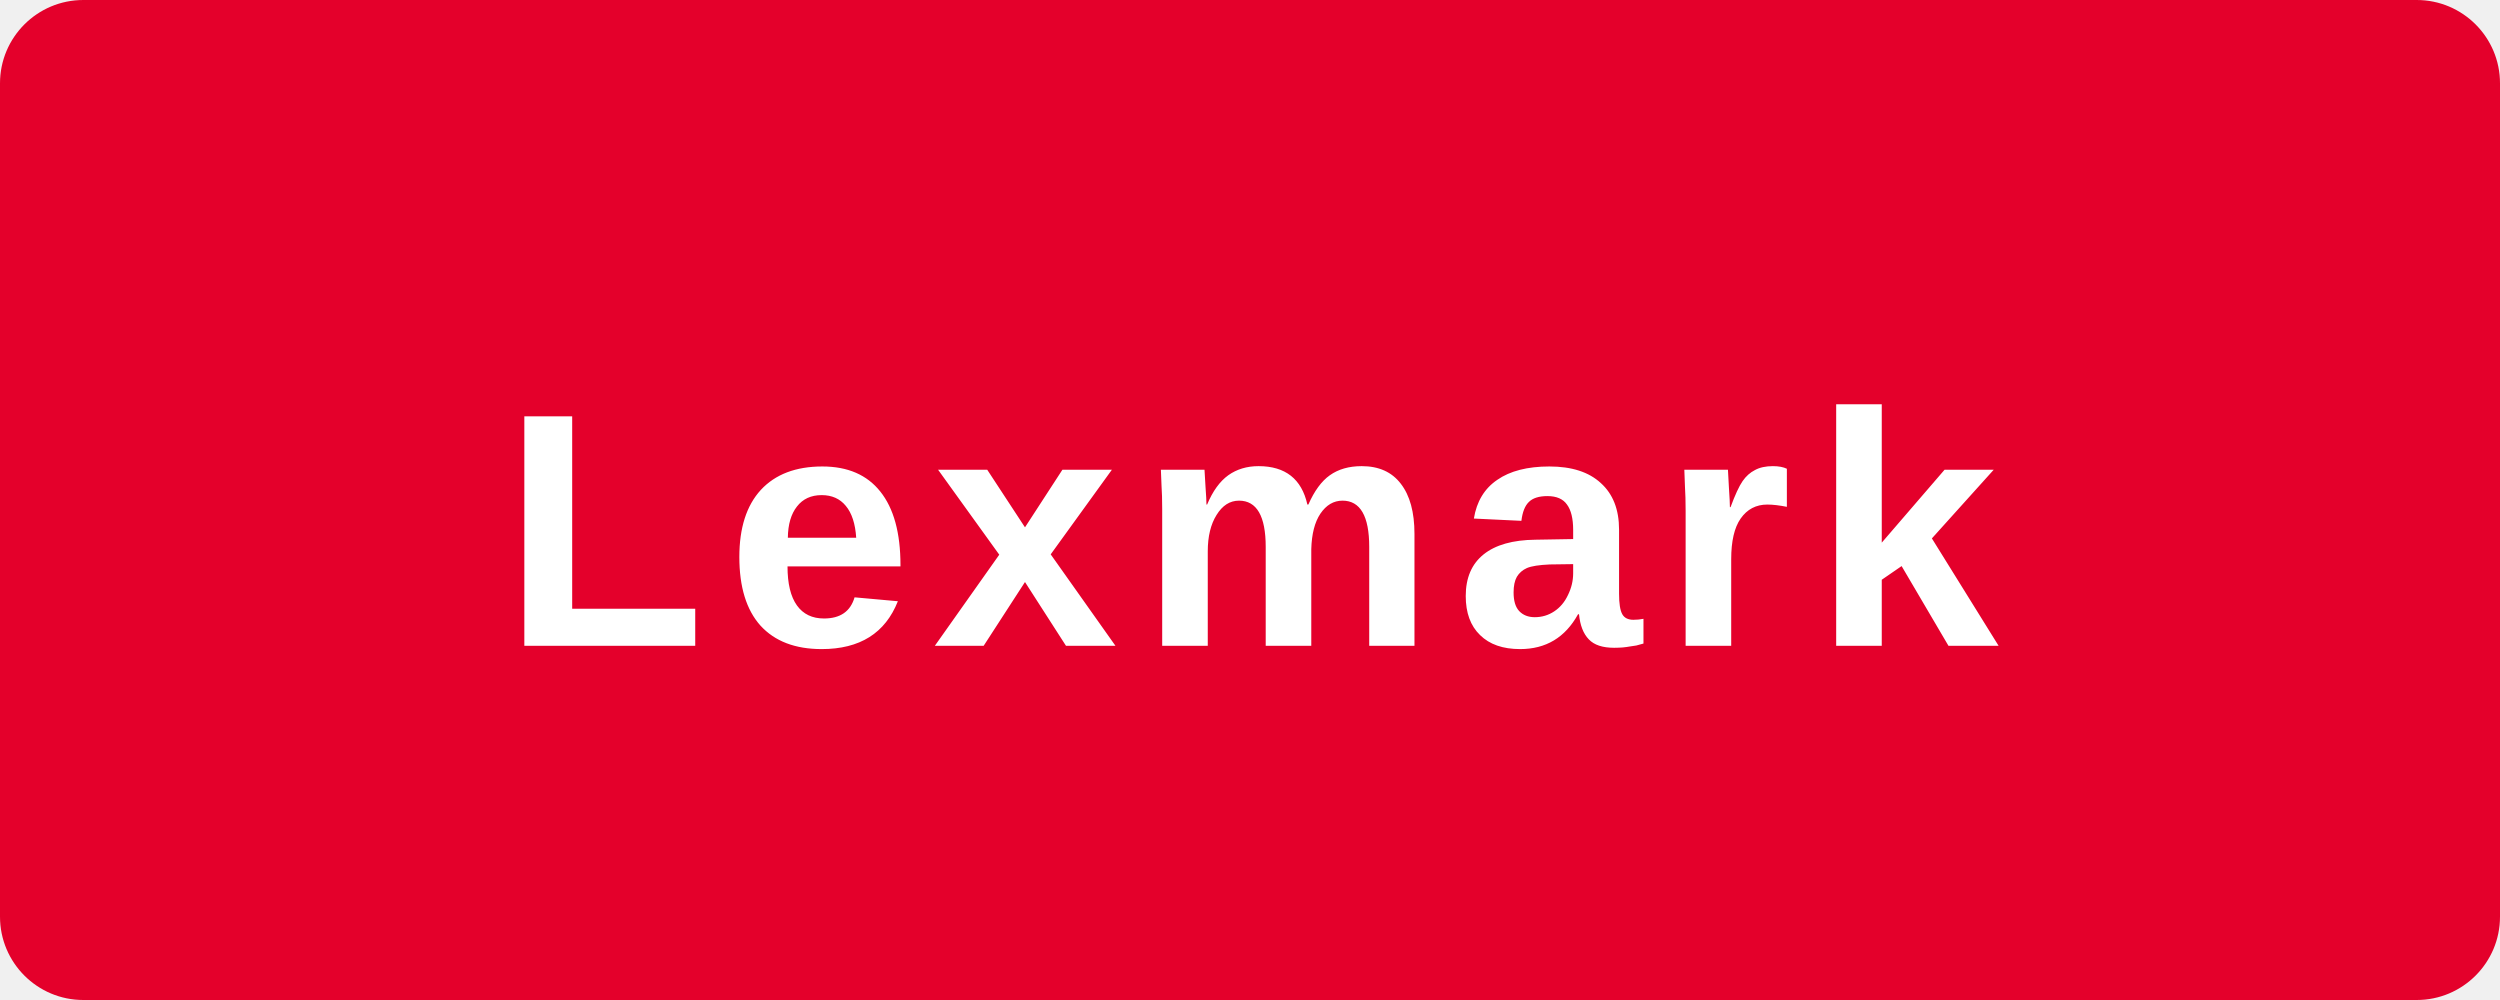
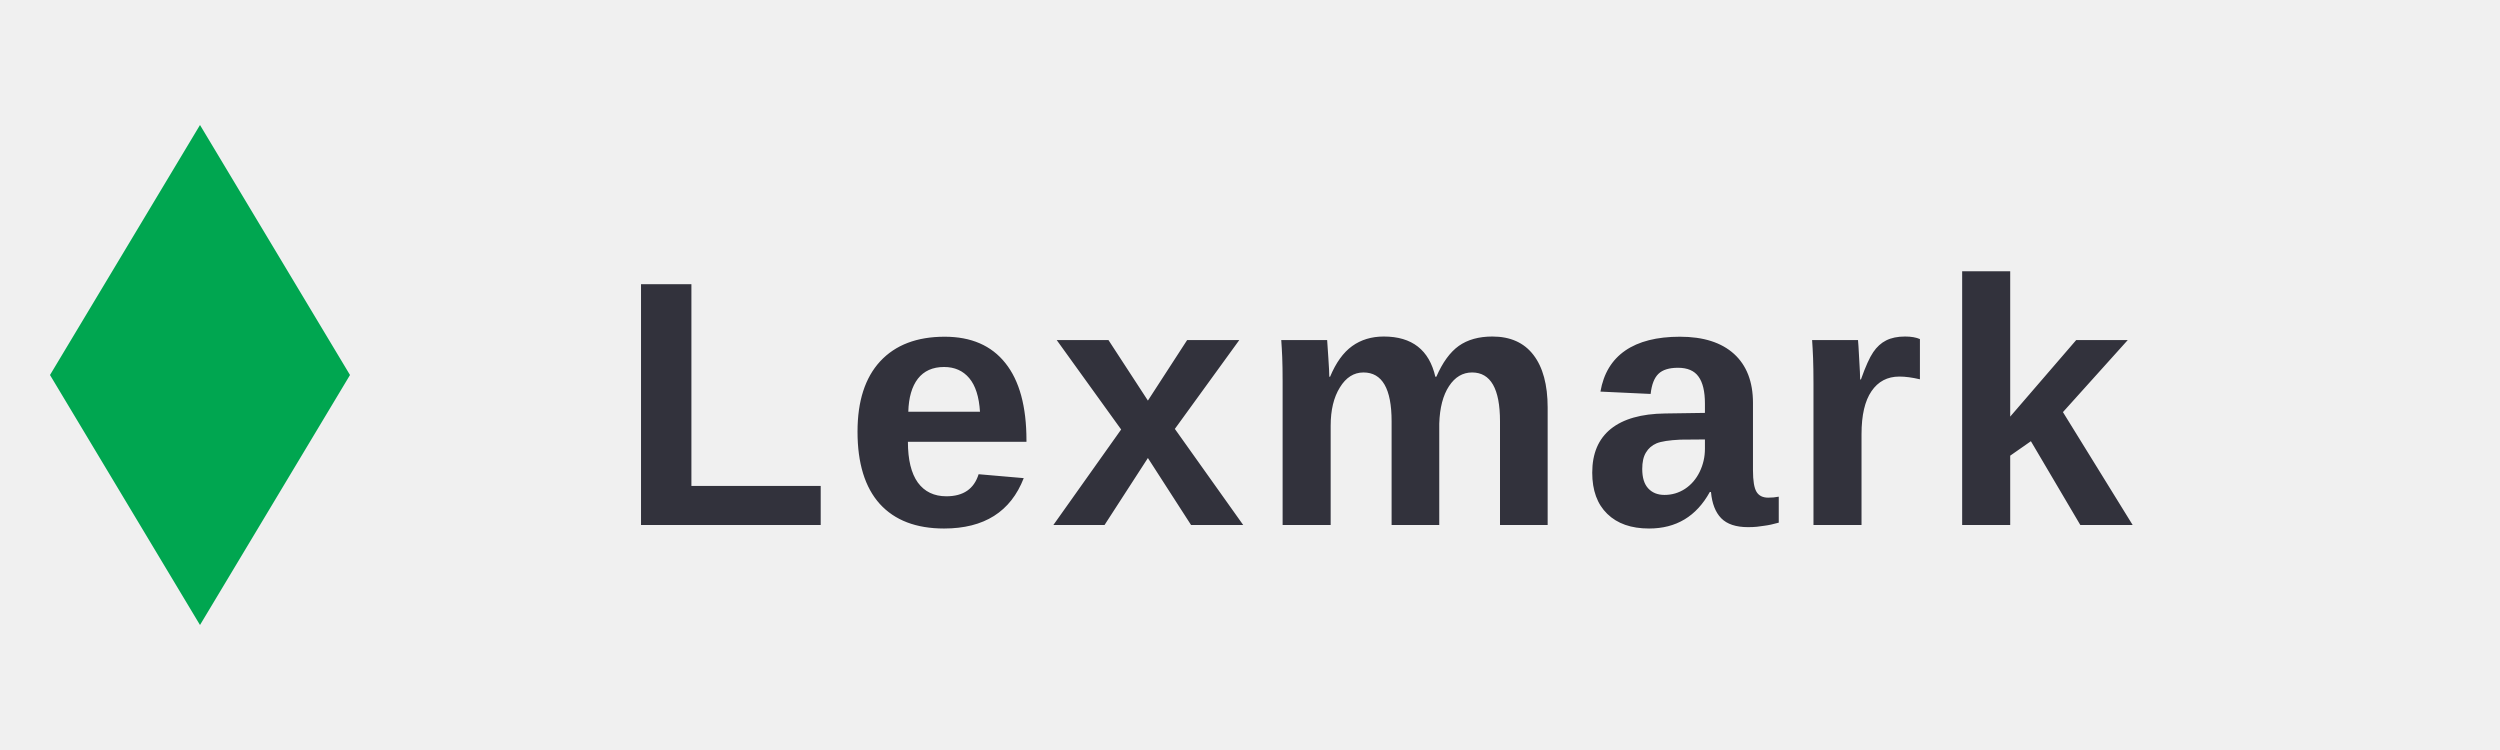
- <svg xmlns="http://www.w3.org/2000/svg" viewBox="0 0 120 48">
-   <rect width="120" height="48" rx="4" fill="#e4002b" />
-   <text x="60" y="31" font-family="Arial,sans-serif" font-size="16" font-weight="700" fill="white" text-anchor="middle" letter-spacing="1">Lexmark</text>
+ <svg xmlns="http://www.w3.org/2000/svg" viewBox="0 0 200 60">
+   <polygon points="16,10 28,30 16,50 4,30" fill="#00A650" />
+   <text x="110" y="42" font-family="Arial,Helvetica,sans-serif" font-size="28" font-weight="700" fill="#32323C" text-anchor="middle" letter-spacing="1">Lexmark</text>
</svg>
